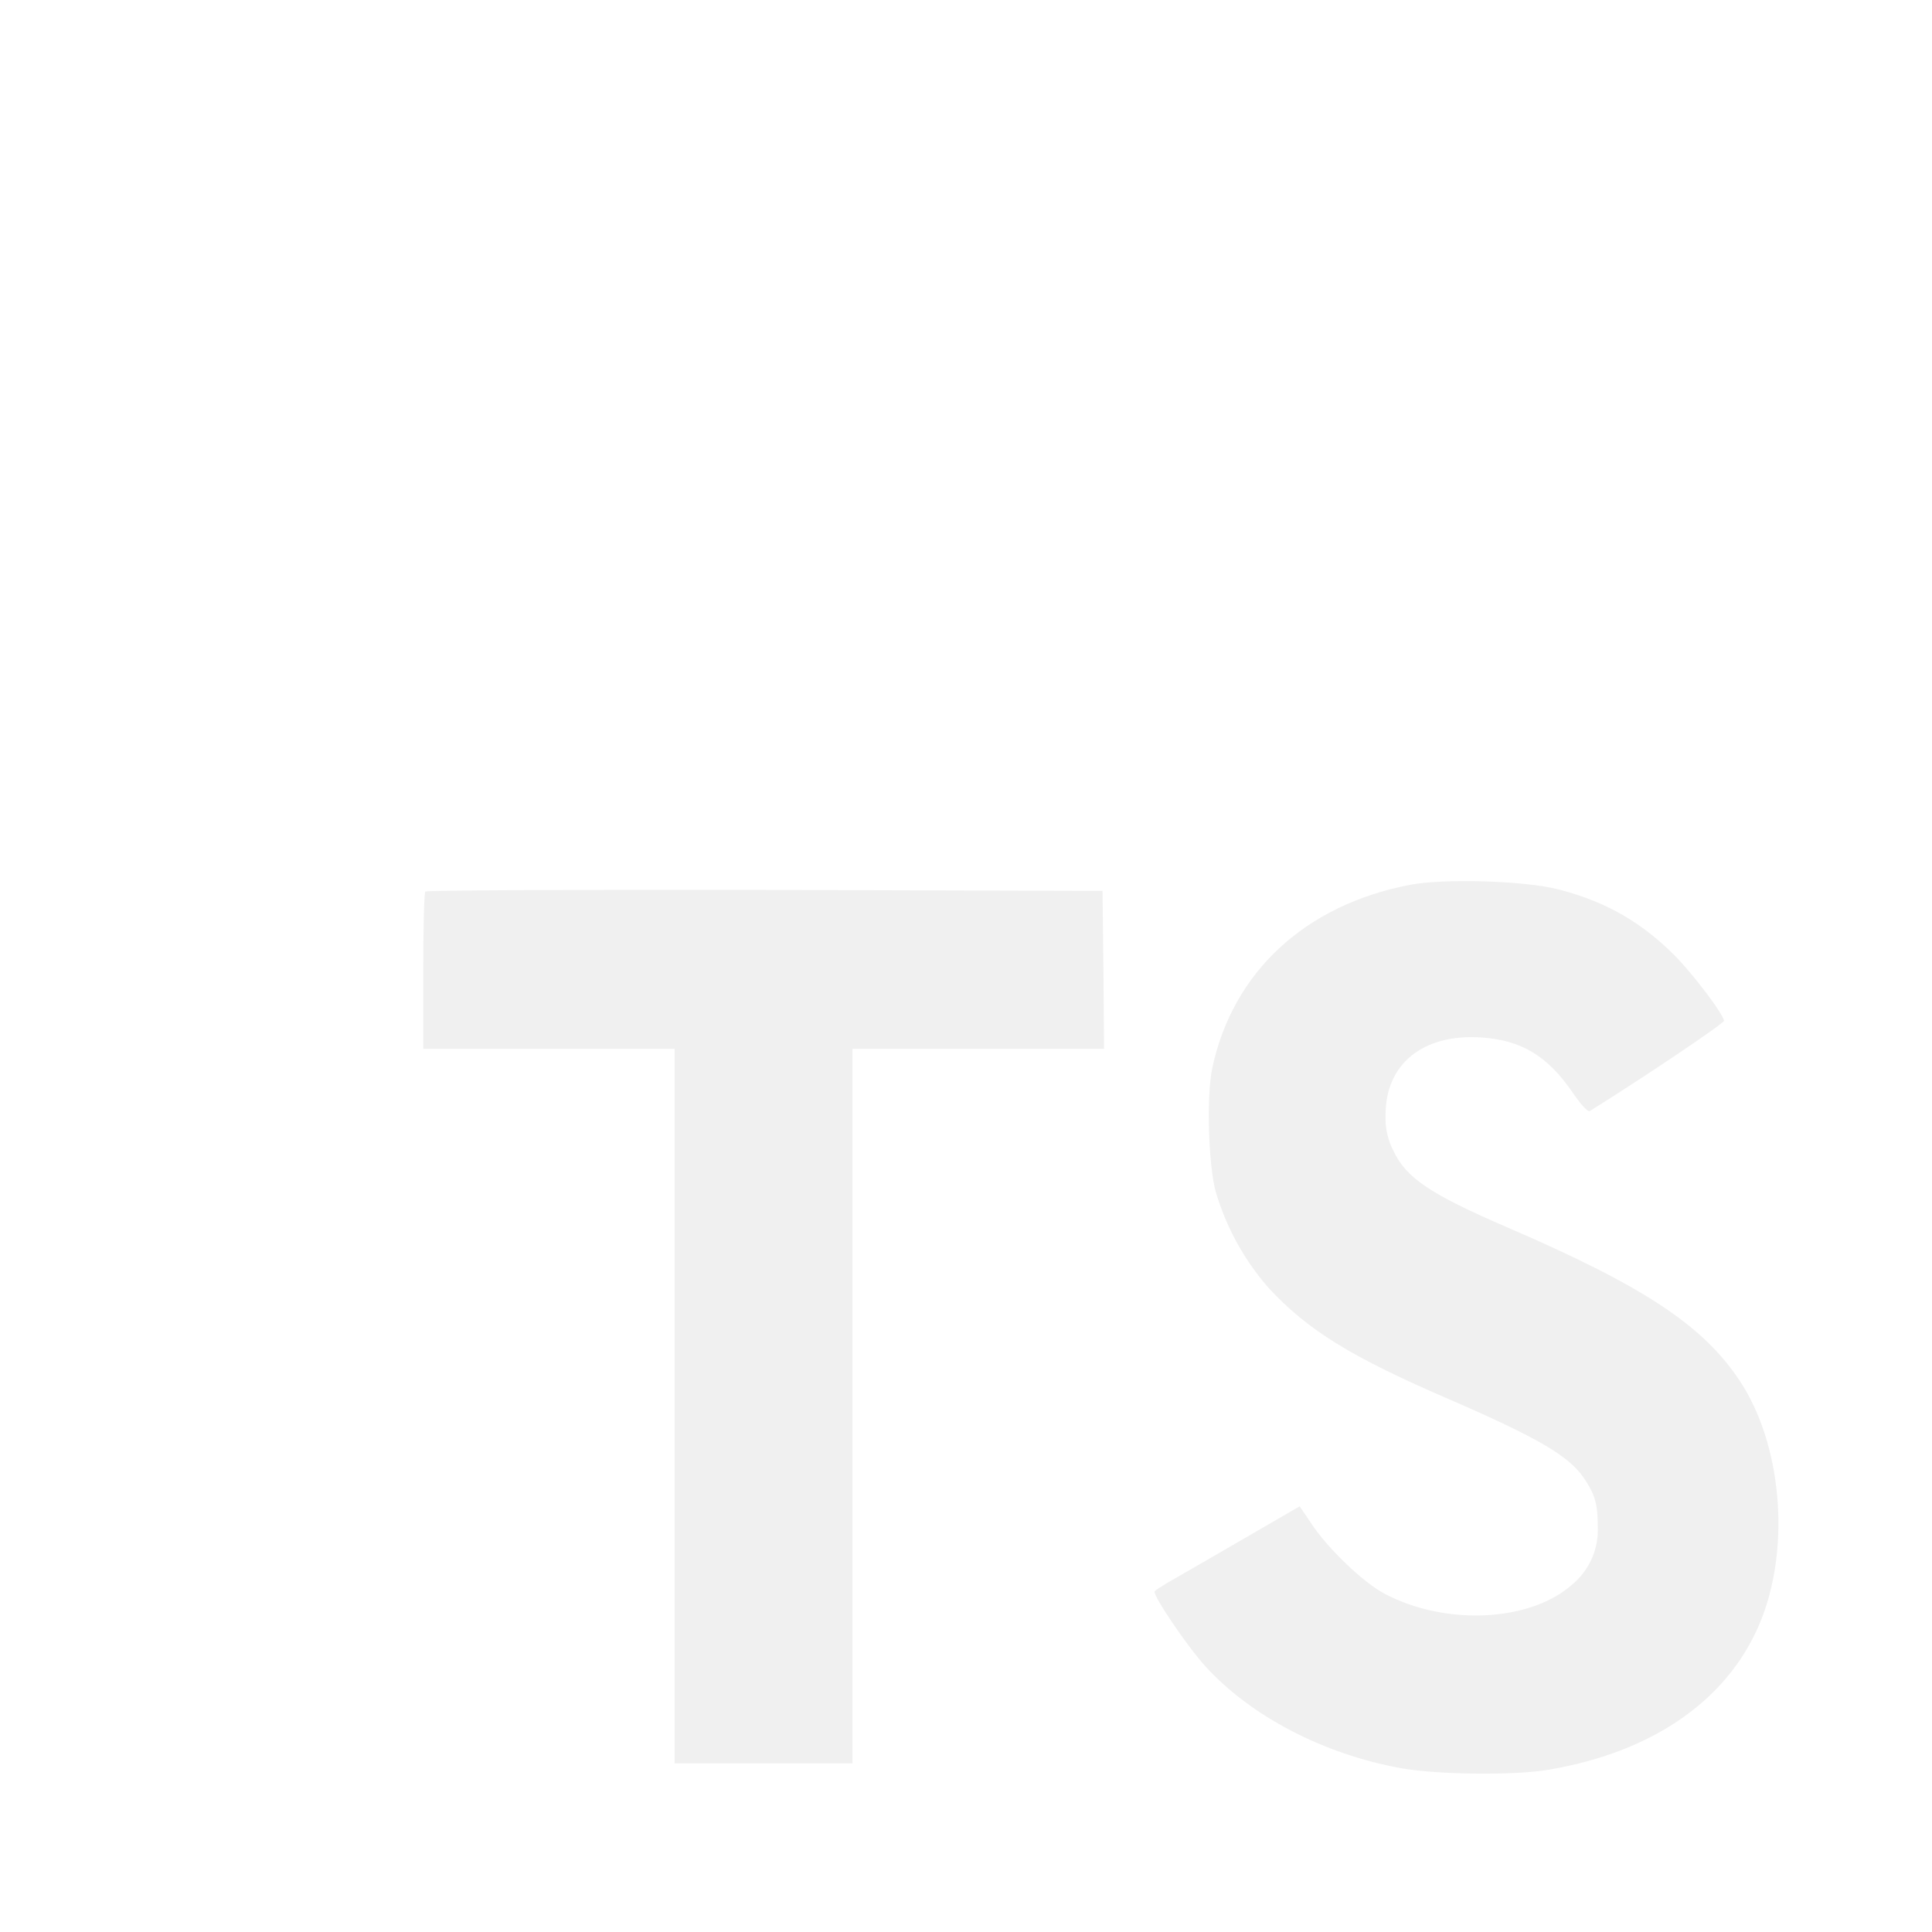
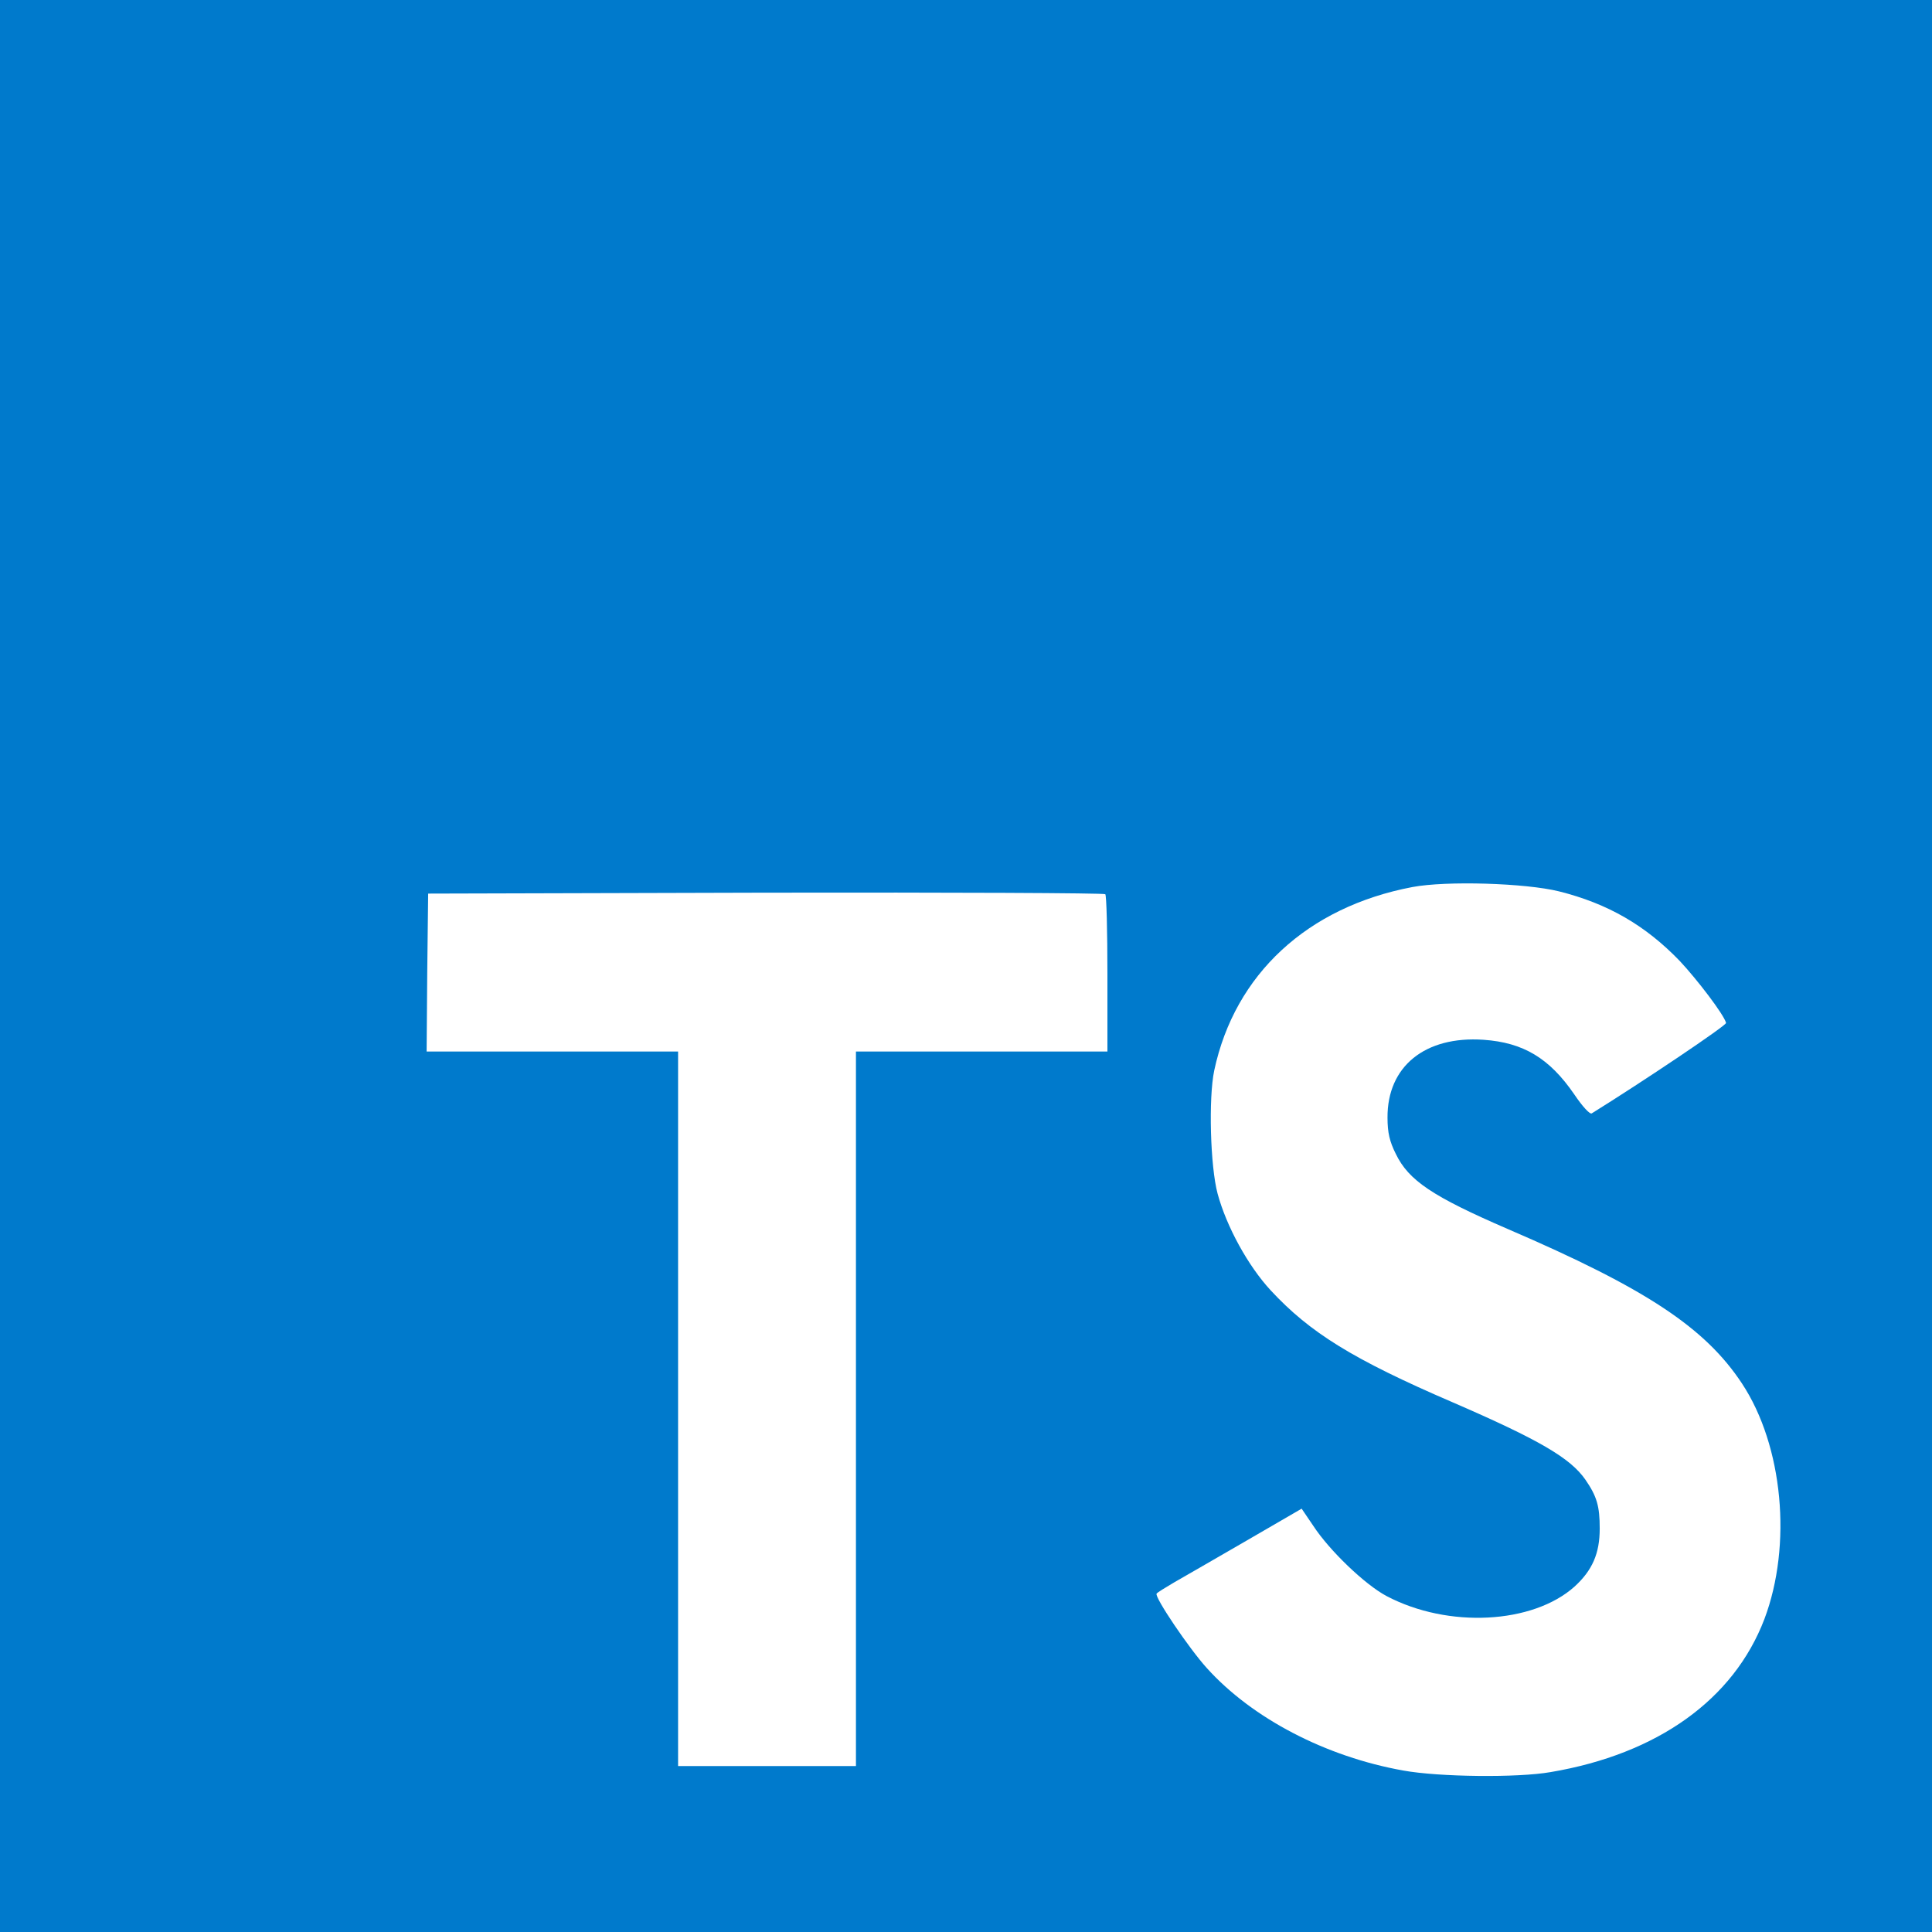
- <svg xmlns="http://www.w3.org/2000/svg" viewBox="0 0 24 24">
-   <path fill="#ffffff" d="m0 12v12h24v-24h-24zm19.341-.956c.61.152 1.074.423 1.501.865.221.236.549.666.575.77.008.03-1.036.73-1.668 1.123-.023.015-.115-.084-.217-.236-.31-.45-.633-.644-1.128-.678-.728-.05-1.196.331-1.192.967a.88.88 0 0 0 .102.45c.16.331.458.53 1.39.933 1.719.74 2.454 1.227 2.911 1.92.51.773.625 2.008.278 2.926-.38.998-1.325 1.676-2.655 1.9-.411.073-1.386.062-1.828-.018-.964-.172-1.878-.648-2.442-1.273-.221-.243-.652-.88-.625-.925.011-.016.11-.077.22-.141.108-.061.511-.294.892-.515l.69-.4.145.214c.202.308.643.731.91.872.766.404 1.817.347 2.335-.118a.883.883 0 0 0 .313-.72c0-.278-.035-.4-.18-.61-.186-.266-.567-.49-1.649-.96-1.238-.533-1.771-.864-2.259-1.39a3.165 3.165 0 0 1 -.659-1.2c-.091-.339-.114-1.189-.042-1.531.255-1.197 1.158-2.03 2.461-2.278.423-.08 1.406-.05 1.821.053zm-5.634 1.002.008.983h-3.125v8.876h-2.21v-8.876h-3.122v-.964c0-.534.011-.98.026-.99.012-.016 1.913-.024 4.217-.02l4.195.012z" />
+ <svg xmlns="http://www.w3.org/2000/svg" width="800px" height="800px" viewBox="0 0 256 256" version="1.1" preserveAspectRatio="xMidYMid">
+   <g>
+     <polygon fill="#007ACC" transform="translate(128, 128) scale(1, -1) translate(-128, -128) " points="0 128 0 0 128 0 256 0 256 128 256 256 128 256 0 256">
+ 
+ </polygon>
+     <path d="M146.658,223.437 L146.739,212.953 L130.079,212.953 L113.419,212.953 L113.419,165.613 L113.419,118.274 L101.635,118.274 L89.851,118.274 L89.851,165.613 L89.851,212.953 L73.19,212.953 L56.53,212.953 L56.53,223.234 C56.53,228.923 56.652,233.677 56.814,233.799 C56.936,233.961 77.213,234.043 101.797,234.002 L146.536,233.88 L146.658,223.437 Z" fill="#FFFFFF" transform="translate(101.6346, 176.143) rotate(-180) translate(-101.6346, -176.143) ">
+ 
+ </path>
+     <path d="M206.567,234.272 C213.068,232.647 218.026,229.762 222.577,225.048 C224.934,222.529 228.428,217.937 228.713,216.84 C228.794,216.515 217.66,209.038 210.915,204.852 C210.671,204.69 209.696,205.746 208.598,207.372 C205.307,212.167 201.853,214.239 196.57,214.605 C188.809,215.133 183.811,211.07 183.852,204.284 C183.852,202.292 184.136,201.114 184.949,199.489 C186.656,195.953 189.825,193.84 199.781,189.533 C218.107,181.65 225.949,176.449 230.826,169.053 C236.271,160.804 237.49,147.638 233.792,137.845 C229.729,127.199 219.651,119.966 205.469,117.569 C201.081,116.797 190.678,116.918 185.965,117.772 C175.684,119.6 165.932,124.68 159.918,131.344 C157.561,133.945 152.969,140.731 153.254,141.218 C153.376,141.381 154.432,142.031 155.61,142.722 C156.748,143.372 161.056,145.851 165.119,148.207 L172.474,152.474 L174.018,150.198 C176.172,146.907 180.885,142.397 183.73,140.893 C191.897,136.586 203.113,137.195 208.639,142.153 C210.996,144.306 211.971,146.541 211.971,149.833 C211.971,152.799 211.605,154.099 210.061,156.334 C208.07,159.179 204.007,161.576 192.466,166.574 C179.26,172.263 173.571,175.798 168.37,181.406 C165.363,184.657 162.518,189.858 161.34,194.206 C160.365,197.823 160.121,206.884 160.893,210.541 C163.616,223.301 173.246,232.2 187.143,234.841 C191.654,235.694 202.137,235.369 206.567,234.272 Z" fill="#FFFFFF" transform="translate(194.5785, 176.1902) scale(1, -1) translate(-194.5785, -176.1902) ">
+ 
+ </path>
+   </g>
</svg>
